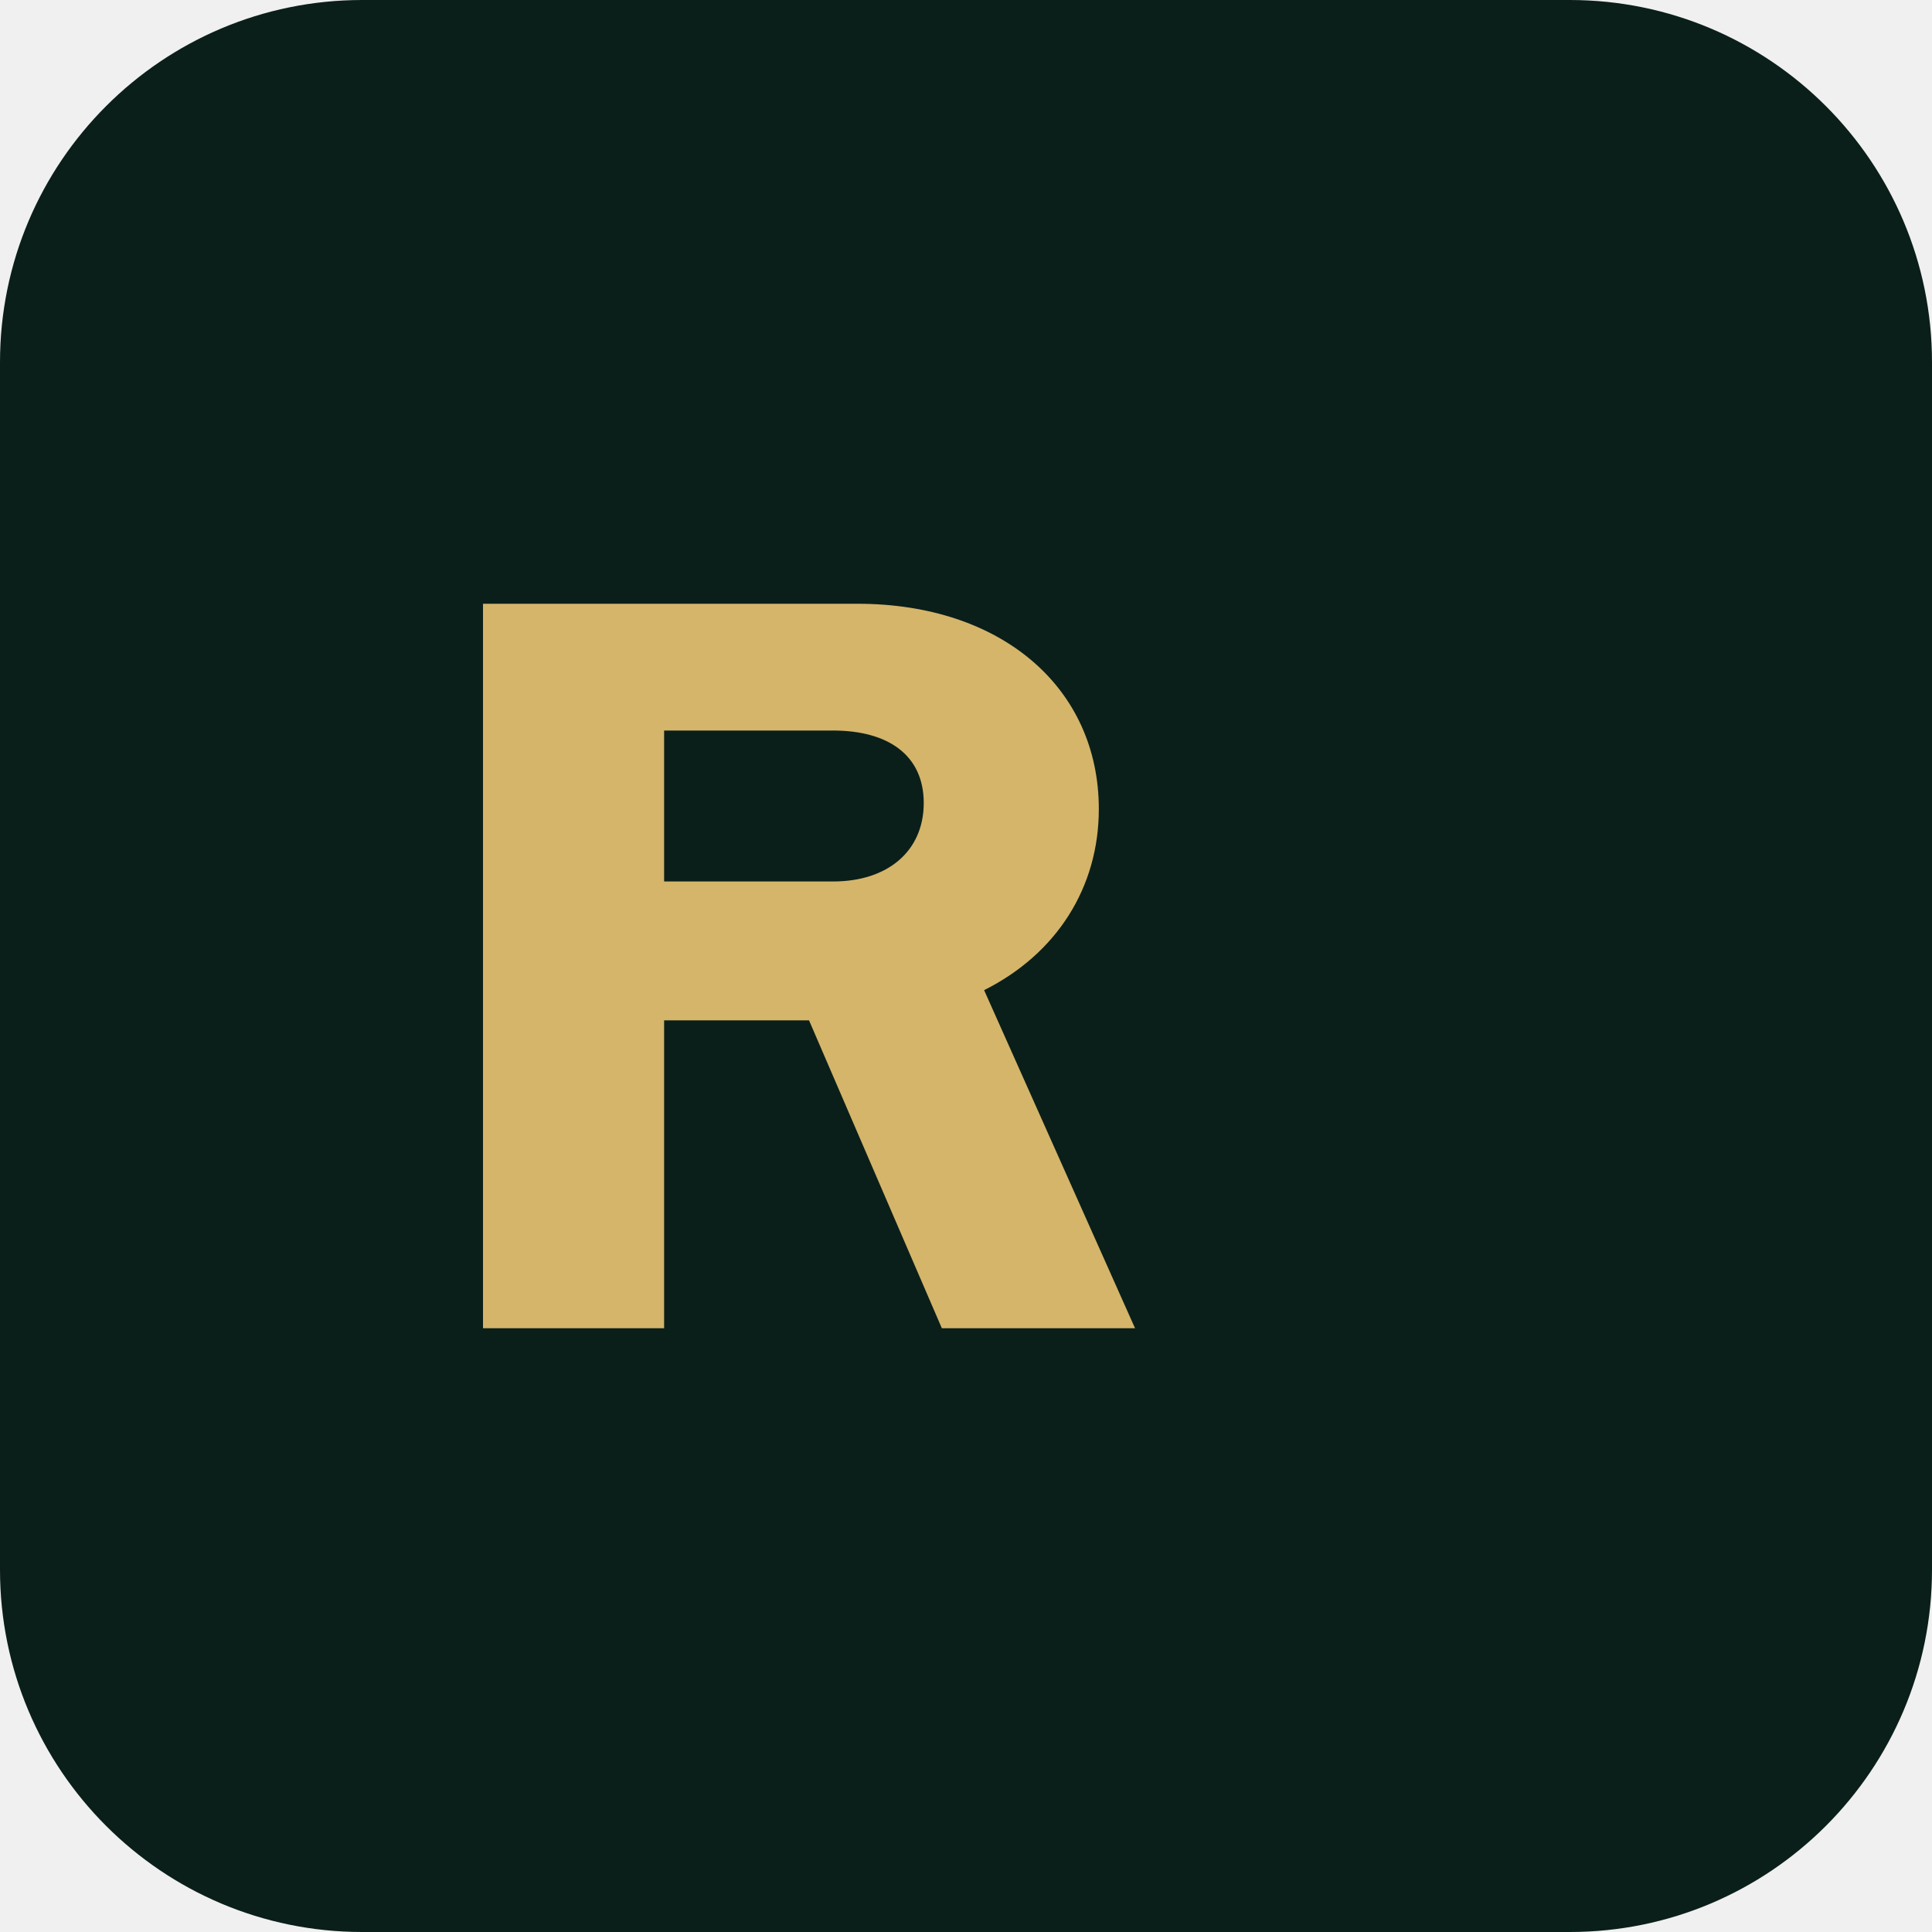
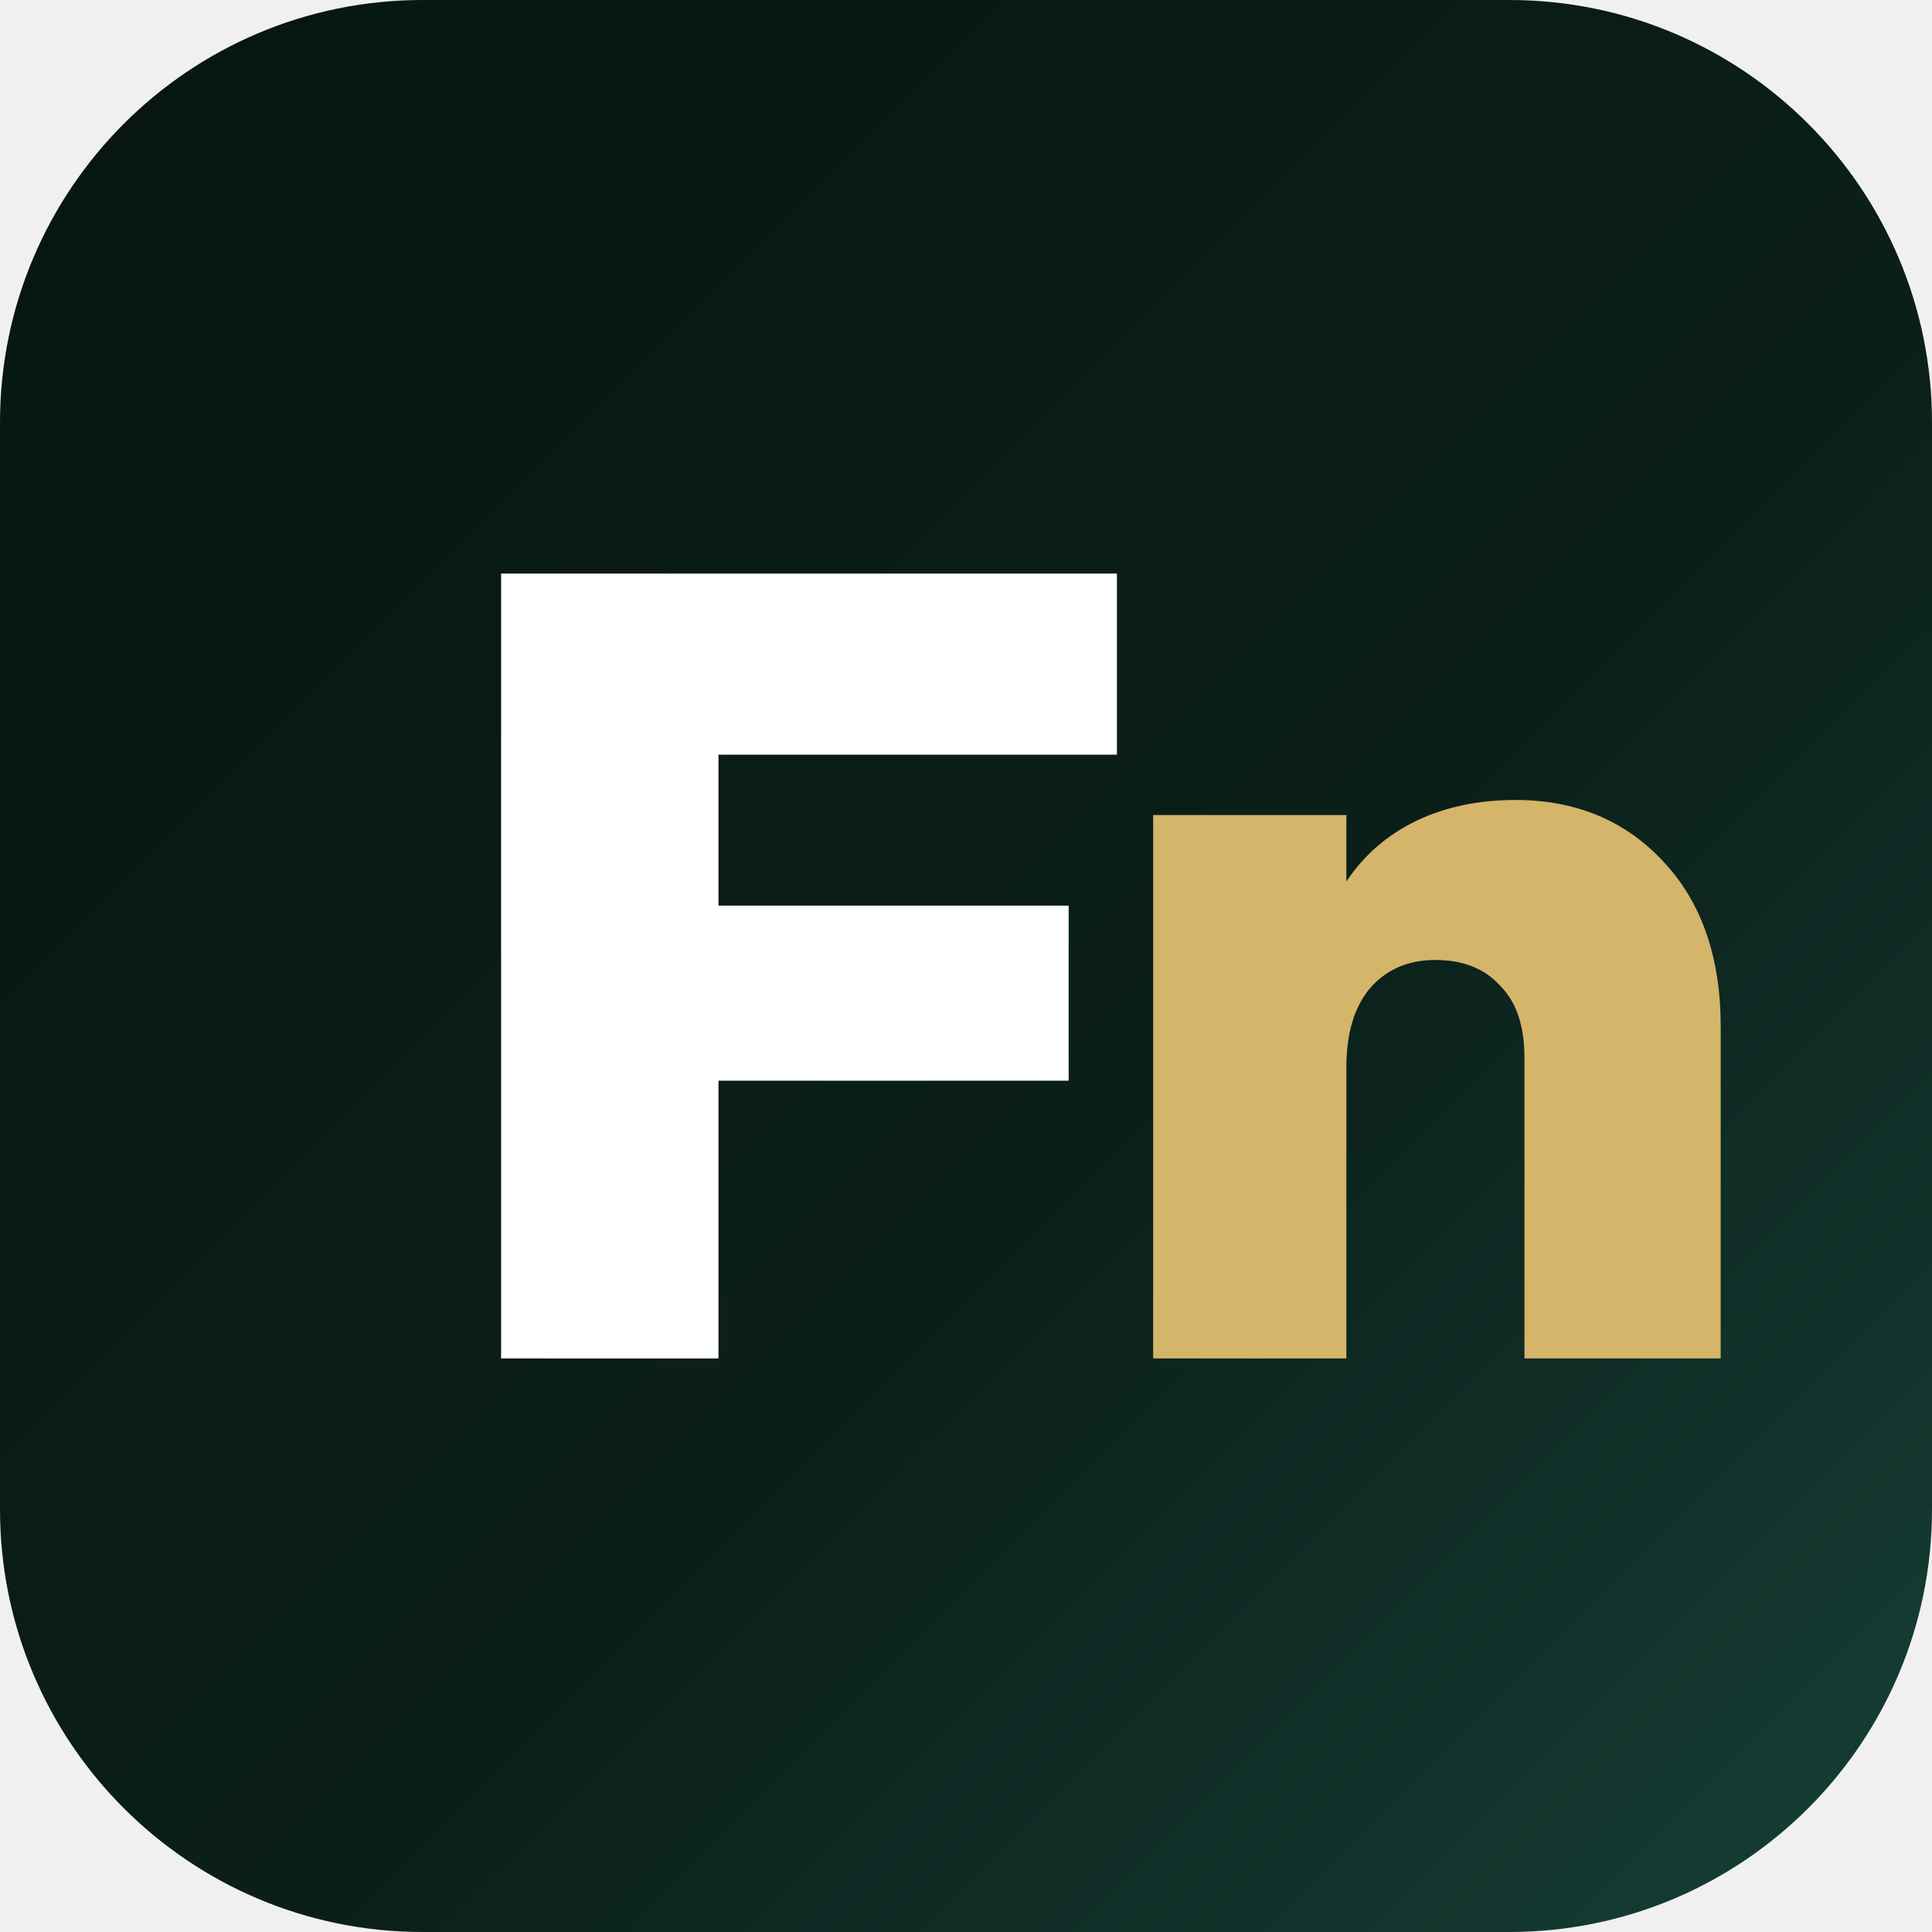
- <svg xmlns="http://www.w3.org/2000/svg" viewBox="0 0 32 32" fill="none">
-   <rect width="32" height="32" rx="6" fill="#0B1F1A" />
-   <path d="M8 22V10h6.2c2.4 0 4 1.4 4 3.4 0 1.3-.7 2.4-1.9 3l2.5 5.6h-3.2l-2.2-5.1H11V22H8zm3-7.4h2.8c.9 0 1.5-.5 1.5-1.3s-.6-1.2-1.5-1.2H11v2.5z" fill="#D4B56A" />
+ <svg xmlns="http://www.w3.org/2000/svg" viewBox="0 0 32 32">
+   <defs>
+     <linearGradient id="bg" x1="0" y1="0" x2="32" y2="32" gradientUnits="userSpaceOnUse">
+       <stop stop-color="#061510" />
+       <stop offset="0.58" stop-color="#0B1F1A" />
+       <stop offset="1" stop-color="#164036" />
+     </linearGradient>
+   </defs>
+   <rect width="32" height="32" rx="7" fill="url(#bg)" />
+   <path d="M8.3 22.5V9.5h10.2v3H11.9v2.5h5.8v2.9h-5.8v4.6H8.3Z" fill="#FFFFFF" />
+   <path d="M19.1 22.5v-9h3.2v1.1c0.6-0.9 1.6-1.35 2.8-1.35 1 0 1.82 0.34 2.45 1.02 0.63 0.67 0.95 1.58 0.95 2.73v5.5h-3.25v-4.98c0-0.52-0.13-0.92-0.4-1.19-0.26-0.29-0.62-0.43-1.08-0.43-0.45 0-0.81 0.16-1.08 0.47-0.26 0.31-0.39 0.75-0.39 1.31v4.82H19.1Z" fill="#D4B56A" />
</svg>
